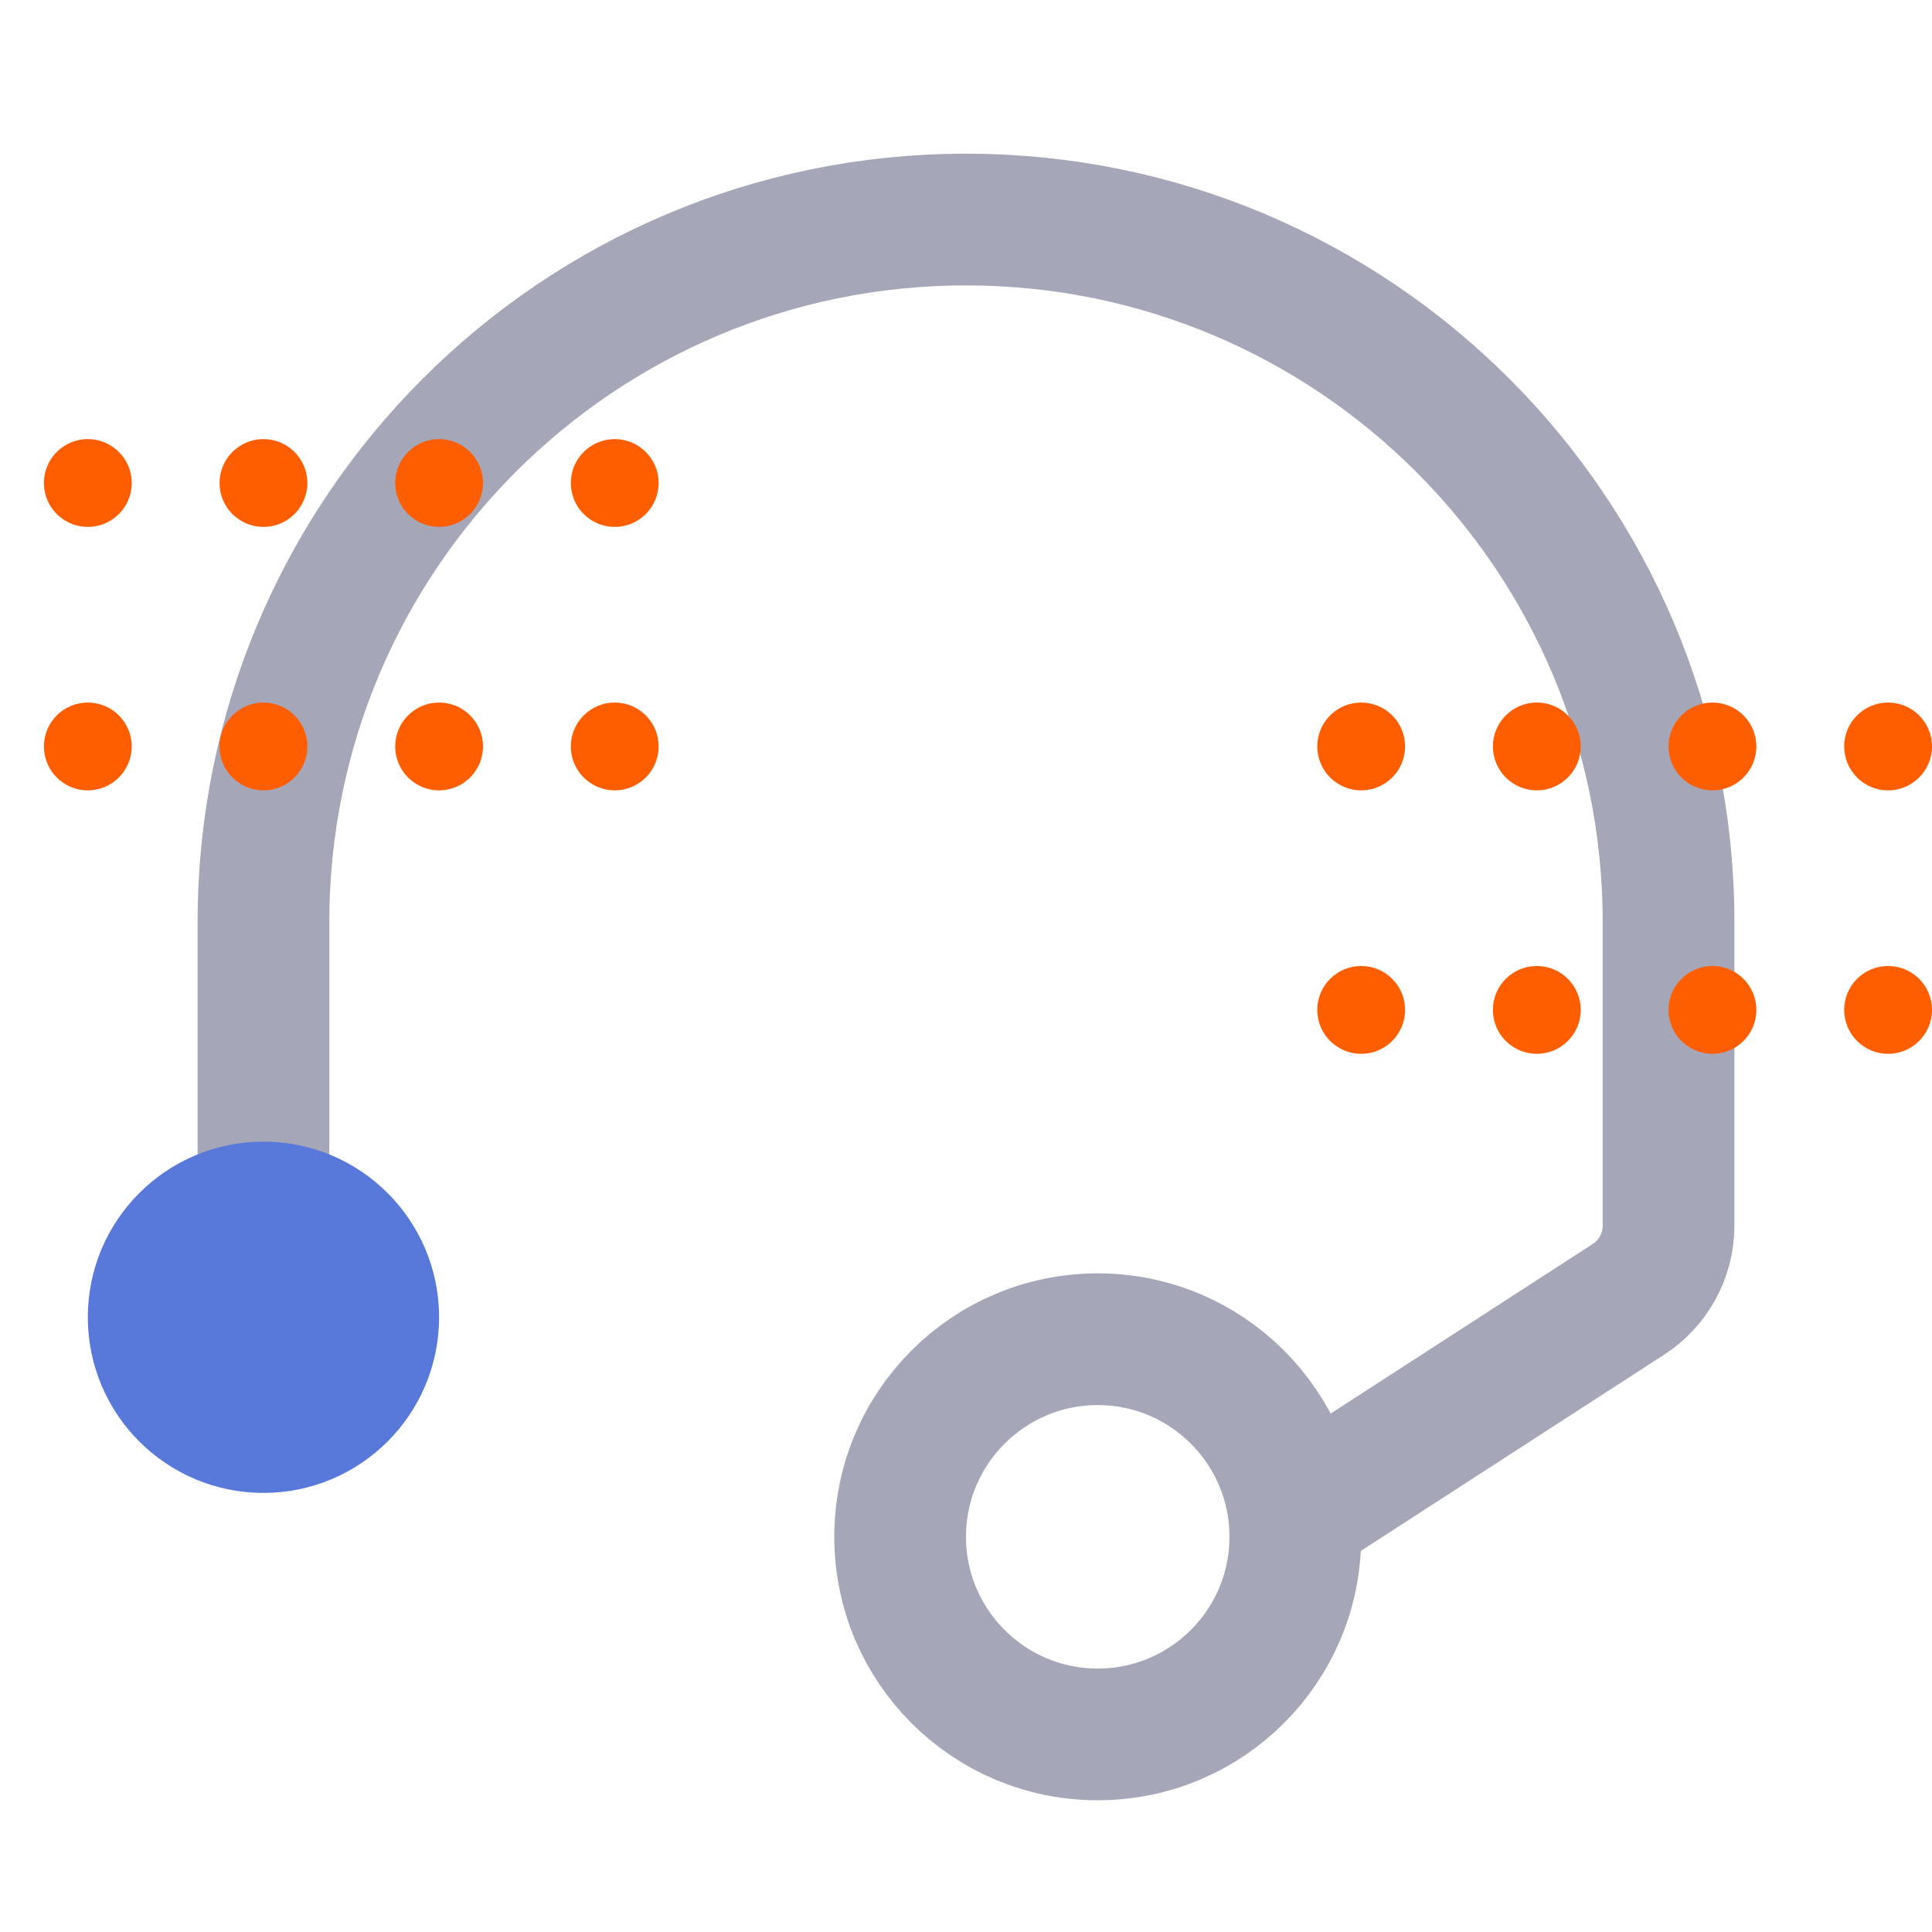
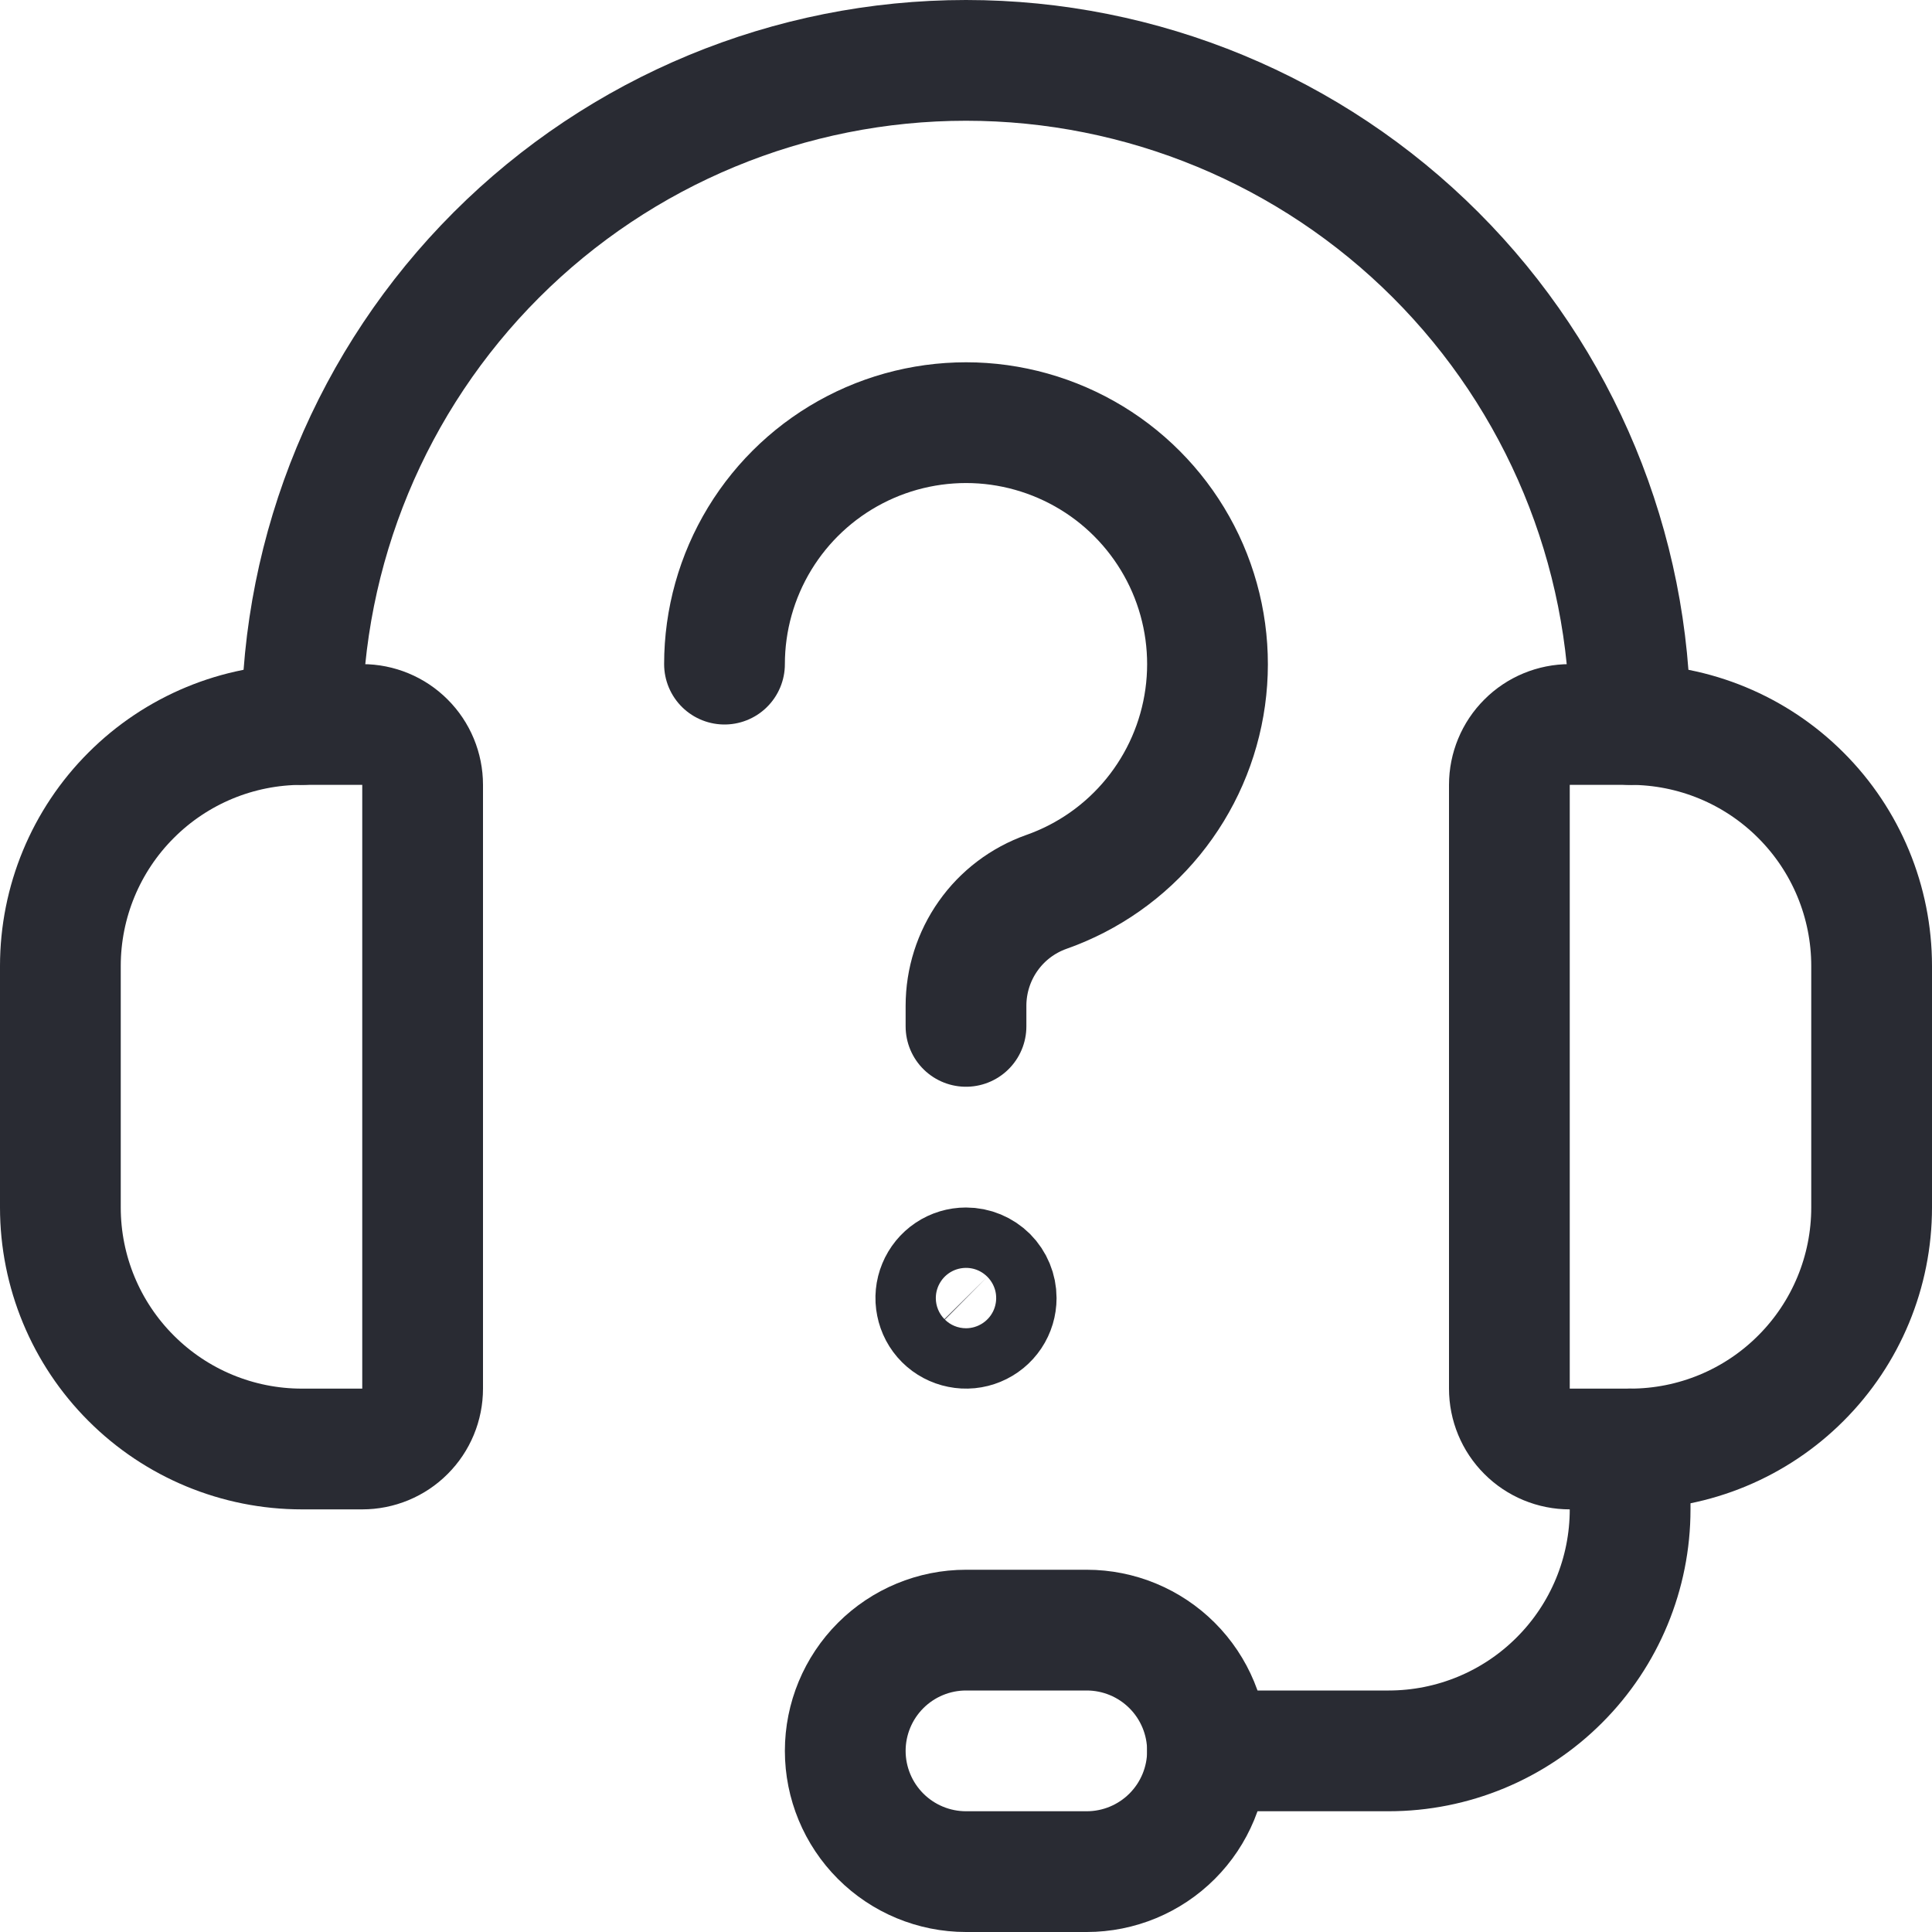
- <svg xmlns="http://www.w3.org/2000/svg" width="44" height="44" viewBox="0 0 44 44" fill="none">
-   <path d="M25 39.5C27.485 39.5 29.5 37.485 29.5 35C29.5 32.515 27.485 30.5 25 30.5C22.515 30.5 20.5 32.515 20.5 35C20.5 37.485 22.515 39.5 25 39.5Z" stroke="#A5A7B8" stroke-width="3" />
-   <path d="M6 29V21C6 12.163 13.163 5 22 5C30.837 5 38 12.163 38 21V27.912C38 28.59 37.656 29.223 37.087 29.591L29.5 34.5" stroke="#A5A7B8" stroke-width="3" />
-   <path d="M6 34C8.209 34 10 32.209 10 30C10 27.791 8.209 26 6 26C3.791 26 2 27.791 2 30C2 32.209 3.791 34 6 34Z" fill="#5879DA" />
-   <path fill-rule="evenodd" clip-rule="evenodd" d="M13 11C13 11.552 13.448 12 14 12C14.552 12 15 11.552 15 11C15 10.448 14.552 10 14 10C13.448 10 13 10.448 13 11ZM9 11C9 11.552 9.448 12 10 12C10.552 12 11 11.552 11 11C11 10.448 10.552 10 10 10C9.448 10 9 10.448 9 11ZM6 12C5.448 12 5 11.552 5 11C5 10.448 5.448 10 6 10C6.552 10 7 10.448 7 11C7 11.552 6.552 12 6 12ZM1 11C1 11.552 1.448 12 2 12C2.552 12 3 11.552 3 11C3 10.448 2.552 10 2 10C1.448 10 1 10.448 1 11ZM14 18C13.448 18 13 17.552 13 17C13 16.448 13.448 16 14 16C14.552 16 15 16.448 15 17C15 17.552 14.552 18 14 18ZM9 17C9 17.552 9.448 18 10 18C10.552 18 11 17.552 11 17C11 16.448 10.552 16 10 16C9.448 16 9 16.448 9 17ZM6 18C5.448 18 5 17.552 5 17C5 16.448 5.448 16 6 16C6.552 16 7 16.448 7 17C7 17.552 6.552 18 6 18ZM1 17C1 17.552 1.448 18 2 18C2.552 18 3 17.552 3 17C3 16.448 2.552 16 2 16C1.448 16 1 16.448 1 17Z" fill="#FE5E00" />
-   <path fill-rule="evenodd" clip-rule="evenodd" d="M42 17C42 17.552 42.448 18 43 18C43.552 18 44 17.552 44 17C44 16.448 43.552 16 43 16C42.448 16 42 16.448 42 17ZM38 17C38 17.552 38.448 18 39 18C39.552 18 40 17.552 40 17C40 16.448 39.552 16 39 16C38.448 16 38 16.448 38 17ZM35 18C34.448 18 34 17.552 34 17C34 16.448 34.448 16 35 16C35.552 16 36 16.448 36 17C36 17.552 35.552 18 35 18ZM30 17C30 17.552 30.448 18 31 18C31.552 18 32 17.552 32 17C32 16.448 31.552 16 31 16C30.448 16 30 16.448 30 17ZM43 24C42.448 24 42 23.552 42 23C42 22.448 42.448 22 43 22C43.552 22 44 22.448 44 23C44 23.552 43.552 24 43 24ZM38 23C38 23.552 38.448 24 39 24C39.552 24 40 23.552 40 23C40 22.448 39.552 22 39 22C38.448 22 38 22.448 38 23ZM35 24C34.448 24 34 23.552 34 23C34 22.448 34.448 22 35 22C35.552 22 36 22.448 36 23C36 23.552 35.552 24 35 24ZM30 23C30 23.552 30.448 24 31 24C31.552 24 32 23.552 32 23C32 22.448 31.552 22 31 22C30.448 22 30 22.448 30 23Z" fill="#FE5E00" />
+ <svg xmlns="http://www.w3.org/2000/svg" width="32" height="32" viewBox="0 0 32 32" fill="none">
+   <path d="M6 24H5C3.939 24 2.922 23.579 2.172 22.828C1.421 22.078 1 21.061 1 20V16C1 14.939 1.421 13.922 2.172 13.172C2.922 12.421 3.939 12 5 12H6C6.265 12 6.52 12.105 6.707 12.293C6.895 12.48 7 12.735 7 13V23C7 23.265 6.895 23.52 6.707 23.707C6.52 23.895 6.265 24 6 24Z" stroke="#292B33" stroke-width="2" stroke-linecap="round" stroke-linejoin="round" />
+   <path d="M27 24H26C25.735 24 25.48 23.895 25.293 23.707C25.105 23.52 25 23.265 25 23V13C25 12.735 25.105 12.48 25.293 12.293C25.48 12.105 25.735 12 26 12H27C28.061 12 29.078 12.421 29.828 13.172C30.579 13.922 31 14.939 31 16V20C31 21.061 30.579 22.078 29.828 22.828C29.078 23.579 28.061 24 27 24Z" stroke="#292B33" stroke-width="2" stroke-linecap="round" stroke-linejoin="round" />
+   <path d="M5 12C5 9.083 6.159 6.285 8.222 4.222C10.285 2.159 13.083 1 16 1V1C18.917 1 21.715 2.159 23.778 4.222C25.841 6.285 27 9.083 27 12" stroke="#292B33" stroke-width="2" stroke-linecap="round" stroke-linejoin="round" />
+   <path d="M20 29H23C24.061 29 25.078 28.579 25.828 27.828C26.579 27.078 27 26.061 27 25V24" stroke="#292B33" stroke-width="2" stroke-linecap="round" stroke-linejoin="round" />
+   <path d="M18 31H16C15.47 31 14.961 30.789 14.586 30.414C14.211 30.039 14 29.53 14 29C14 28.47 14.211 27.961 14.586 27.586C14.961 27.211 15.47 27 16 27H18C18.53 27 19.039 27.211 19.414 27.586C19.789 27.961 20 28.47 20 29C20 29.53 19.789 30.039 19.414 30.414C19.039 30.789 18.53 31 18 31Z" stroke="#292B33" stroke-width="2" stroke-linecap="round" stroke-linejoin="round" />
+   <path d="M12 11C12 10.267 12.202 9.548 12.583 8.921C12.964 8.295 13.51 7.785 14.162 7.448C14.813 7.111 15.544 6.96 16.276 7.01C17.007 7.061 17.711 7.312 18.31 7.735C18.908 8.158 19.379 8.738 19.671 9.411C19.962 10.084 20.063 10.824 19.962 11.55C19.861 12.277 19.563 12.961 19.099 13.53C18.636 14.098 18.025 14.528 17.333 14.772C16.943 14.91 16.605 15.165 16.367 15.503C16.128 15.841 16 16.245 16 16.659V17" stroke="#292B33" stroke-width="2" stroke-linecap="round" stroke-linejoin="round" />
+   <path d="M16 21C15.901 21 15.804 21.029 15.722 21.084C15.64 21.139 15.576 21.217 15.538 21.309C15.5 21.4 15.49 21.501 15.51 21.598C15.529 21.695 15.576 21.784 15.646 21.854C15.716 21.924 15.806 21.971 15.902 21.99C15.999 22.01 16.1 22 16.191 21.962C16.283 21.924 16.361 21.86 16.416 21.778C16.471 21.696 16.5 21.599 16.5 21.5C16.5 21.367 16.447 21.24 16.354 21.146C16.26 21.053 16.133 21 16 21Z" stroke="#292B33" stroke-width="2" stroke-linecap="round" stroke-linejoin="round" />
</svg>
